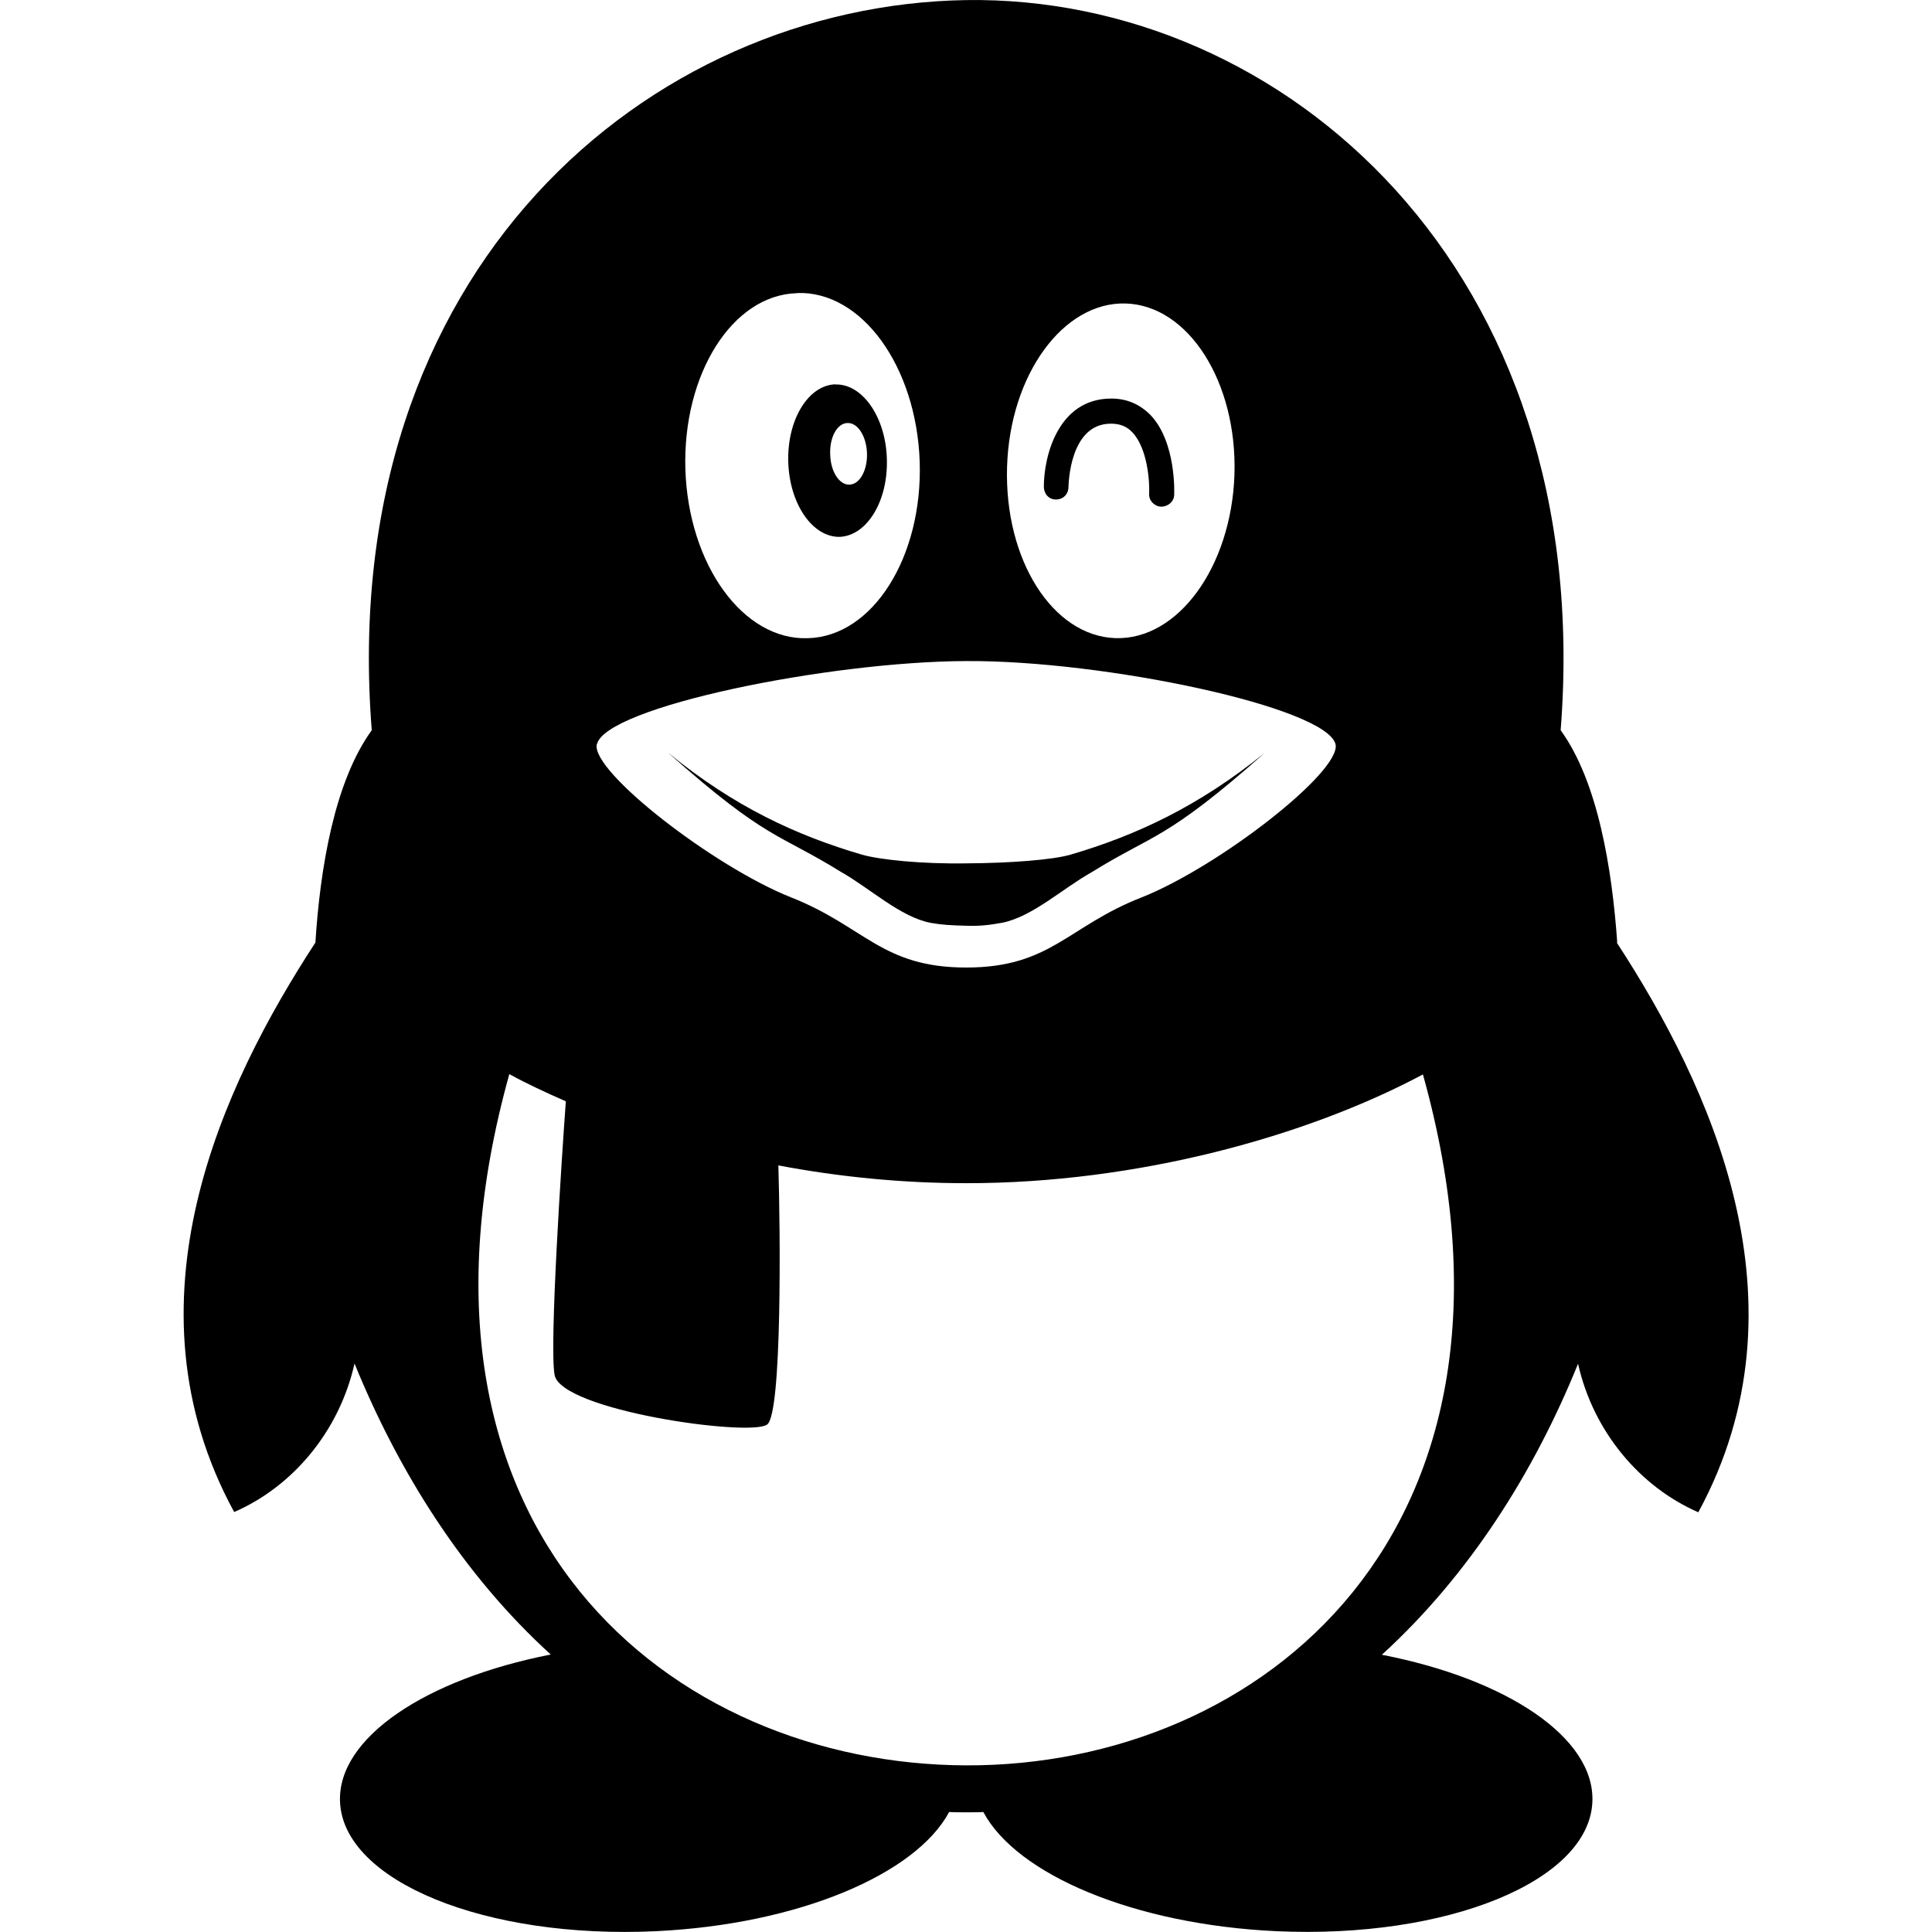
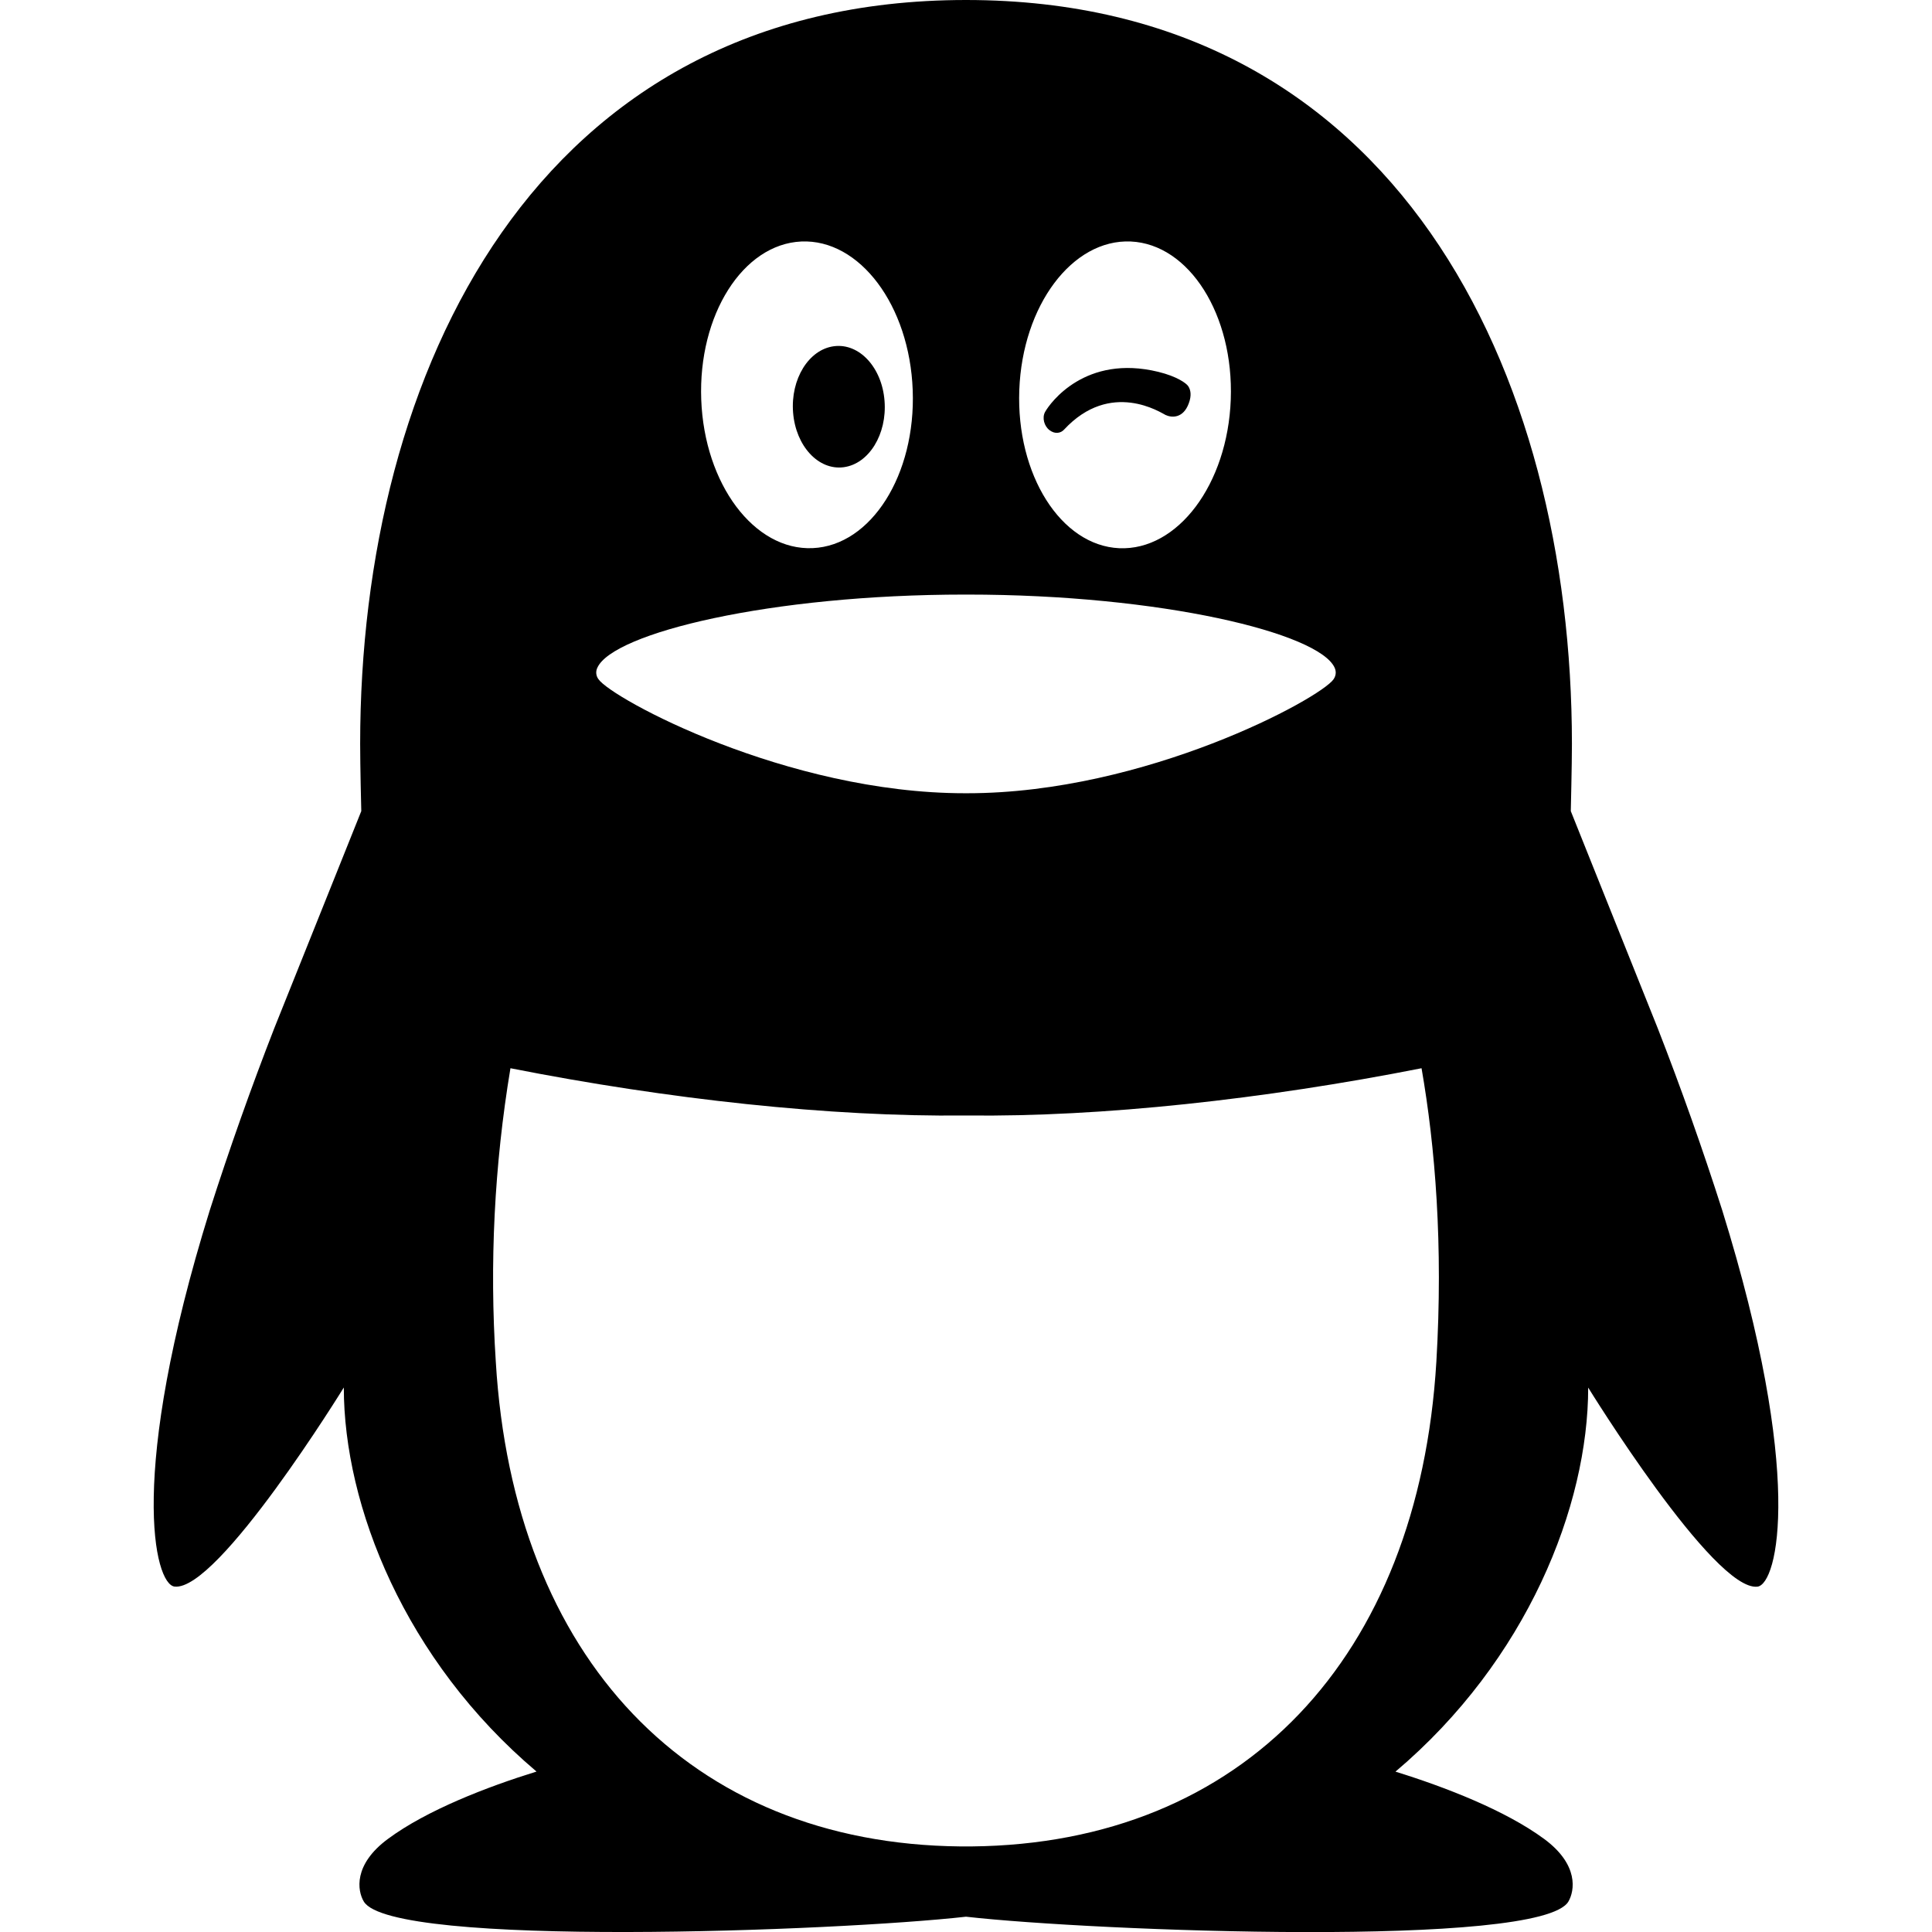
<svg xmlns="http://www.w3.org/2000/svg" aria-labelledby="simpleicons-tencentqq-icon" role="img" viewBox="0 0 24 24">
-   <path d="M20.09 11.709c-.064-.907-.237-1.995-.703-2.638.451-5.735-3.45-9.129-7.386-9.07-3.936.064-7.834 3.335-7.383 9.07-.466.643-.642 1.725-.7 2.638-1.155 1.769-2.429 4.47-1.009 7.074.723-.314 1.305-.998 1.495-1.845.55 1.35 1.354 2.63 2.438 3.615-1.553.304-2.655 1.036-2.618 1.833.045.983 1.805 1.704 3.926 1.604 1.766-.085 3.225-.705 3.641-1.481.045.006.379.006.424 0 .414.778 1.875 1.399 3.641 1.481 2.121.097 3.881-.621 3.925-1.604.037-.8-1.064-1.529-2.615-1.83 1.085-.99 1.891-2.266 2.437-3.615.19.847.772 1.53 1.494 1.845 1.415-2.604.141-5.305-1.011-7.074h-.003v-.003h.007zM13.983 3.77c.781.023 1.387.976 1.352 2.124-.039 1.148-.701 2.059-1.48 2.033-.779-.027-1.379-.973-1.345-2.125.034-1.148.699-2.055 1.473-2.032zm-4.082-.13c.804-.029 1.484.912 1.524 2.098.037 1.186-.585 2.168-1.388 2.19-.803.03-1.484-.909-1.523-2.096-.036-1.185.584-2.169 1.386-2.19l.001-.002zM7.415 9.247c.104-.465 2.875-1.029 4.586-1.035 1.715-.011 4.482.573 4.59 1.035.069.341-1.449 1.518-2.405 1.899-.923.359-1.13.873-2.183.873-1.051 0-1.26-.511-2.18-.873-.959-.382-2.478-1.56-2.41-1.899h.002zm4.586 12.683c-3.652-.012-7.259-2.895-5.674-8.587.219.121.455.229.702.338-.052.715-.206 3.03-.14 3.397.075.443 2.43.774 2.641.618.186-.135.164-2.408.139-3.219.753.143 1.542.221 2.332.221 2.12.002 4.23-.58 5.675-1.351 1.59 5.688-2.019 8.595-5.673 8.583h-.002z" />
-   <path d="M10.377 4.774c-.339.012-.6.442-.585.965.016.524.303.938.641.93.337-.016.6-.444.584-.967-.014-.52-.303-.936-.64-.926v-.002zm.176 1.246c-.126.006-.235-.161-.24-.375-.009-.214.087-.388.215-.39.127-.006.235.164.242.375.007.209-.089.387-.217.39zm3.879.274h-.009c-.084-.004-.152-.075-.148-.158.008-.148-.019-.564-.207-.764-.07-.076-.156-.109-.268-.109-.514 0-.525.754-.527.785 0 .09-.065.157-.156.157-.092 0-.15-.075-.15-.159 0-.379.177-1.095.838-1.095.194 0 .355.071.488.206.318.334.295.967.293.99-.001.079-.069.143-.154.147zM12.001 11.5c.198.006.301-.012.447-.037.375-.073.756-.429 1.116-.63.775-.48.917-.391 2.146-1.48-.828.67-1.605 1.027-2.412 1.264-.22.064-.744.105-1.295.108-.551.009-1.075-.045-1.295-.108-.807-.237-1.584-.591-2.408-1.266 1.226 1.09 1.371.999 2.145 1.479.36.203.741.563 1.116.634.141.025.247.031.44.036z" />
+   <path d="M10.988 4.979c.033.416-.195.784-.508.825-.314.041-.595-.264-.628-.679-.033-.416.195-.784.508-.824.314-.041.596.263.628.678M12.982 5.118c.064-.115.502-.719 1.406-.499.237.058.348.143.371.176.034.049.044.12.009.214-.068.188-.21.183-.289.146-.051-.024-.681-.444-1.262.183-.04.043-.111.058-.179.006-.067-.05-.095-.154-.056-.226" />
+   <path d="M21.394 15.034a38.263 38.263 0 0 0-.802-2.263l-1.079-2.695c0-.031.014-.562.014-.835C19.526 4.632 17.351 0 12 0S4.474 4.632 4.474 9.241c0 .274.013.804.014.835l-1.08 2.695a38.734 38.734 0 0 0-.802 2.263c-1.021 3.284-.689 4.644-.438 4.675.54.064 2.103-2.473 2.103-2.473 0 1.469.757 3.387 2.394 4.771-.612.189-1.363.479-1.845.836-.434.32-.38.646-.301.778.342.579 5.882.369 7.481.189 1.599.181 7.14.391 7.483-.188.078-.133.133-.458-.301-.778-.483-.356-1.233-.646-1.847-.836 1.637-1.384 2.394-3.302 2.394-4.771 0 0 1.563 2.537 2.103 2.473.252-.032.582-1.392-.438-4.676zM12.662 4.846c.039-1.052.659-1.878 1.385-1.846.726.033 1.281.912 1.242 1.964-.039 1.051-.659 1.878-1.386 1.846-.724-.033-1.28-.913-1.241-1.964zM9.954 3c.725-.032 1.345.794 1.384 1.846.04 1.051-.516 1.931-1.242 1.963-.726.033-1.346-.794-1.385-1.845C8.672 3.913 9.228 3.033 9.954 3zM7.421 8.294c.194-.43 2.147-.908 4.566-.908h.026c2.418 0 4.372.479 4.566.908a.156.156 0 0 1 .014.061c0 .031-.011.06-.027.083-.163.238-2.332 1.416-4.552 1.416h-.026c-2.221 0-4.39-1.178-4.553-1.416a.136.136 0 0 1-.014-.144zm10.422 8.622c-.22 3.676-2.402 5.987-5.774 6.021h-.137c-3.371-.033-5.554-2.345-5.773-6.021a15.893 15.893 0 0 1 .182-3.646c1.958.386 3.979.606 5.646.587h.025c1.668.02 3.69-.201 5.647-.587.169.971.27 2.191.184 3.646z" />
</svg>
